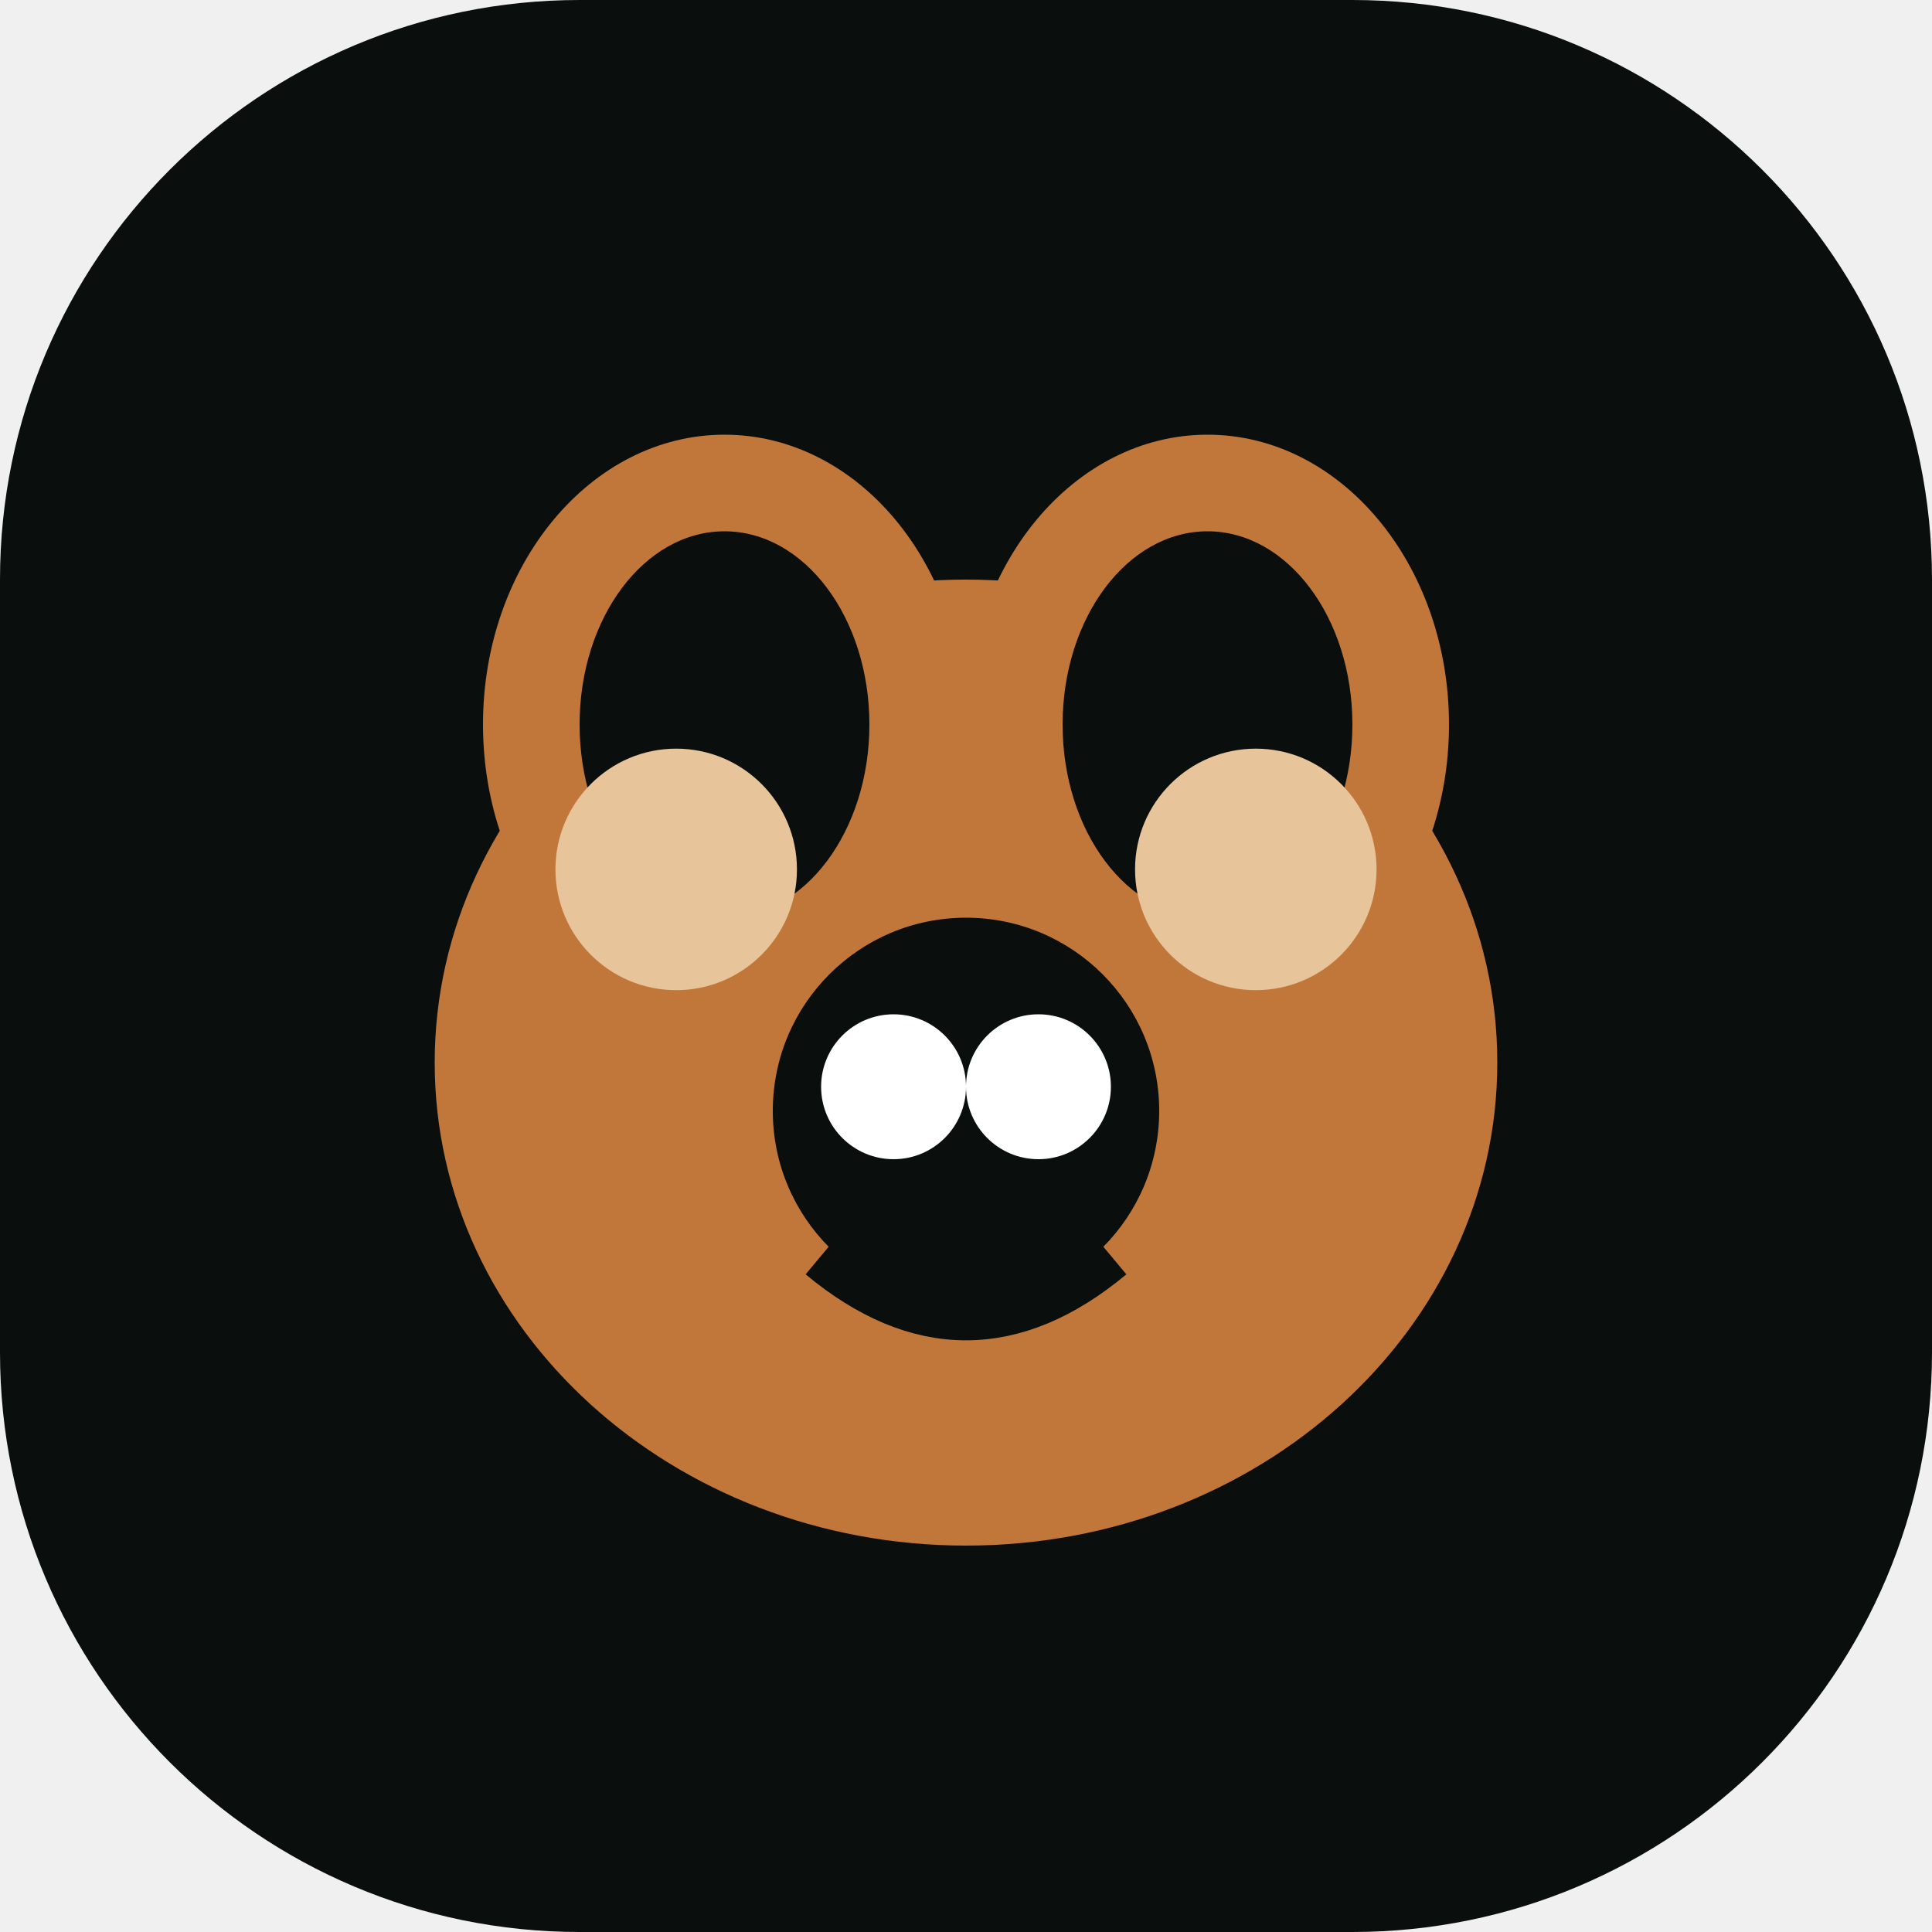
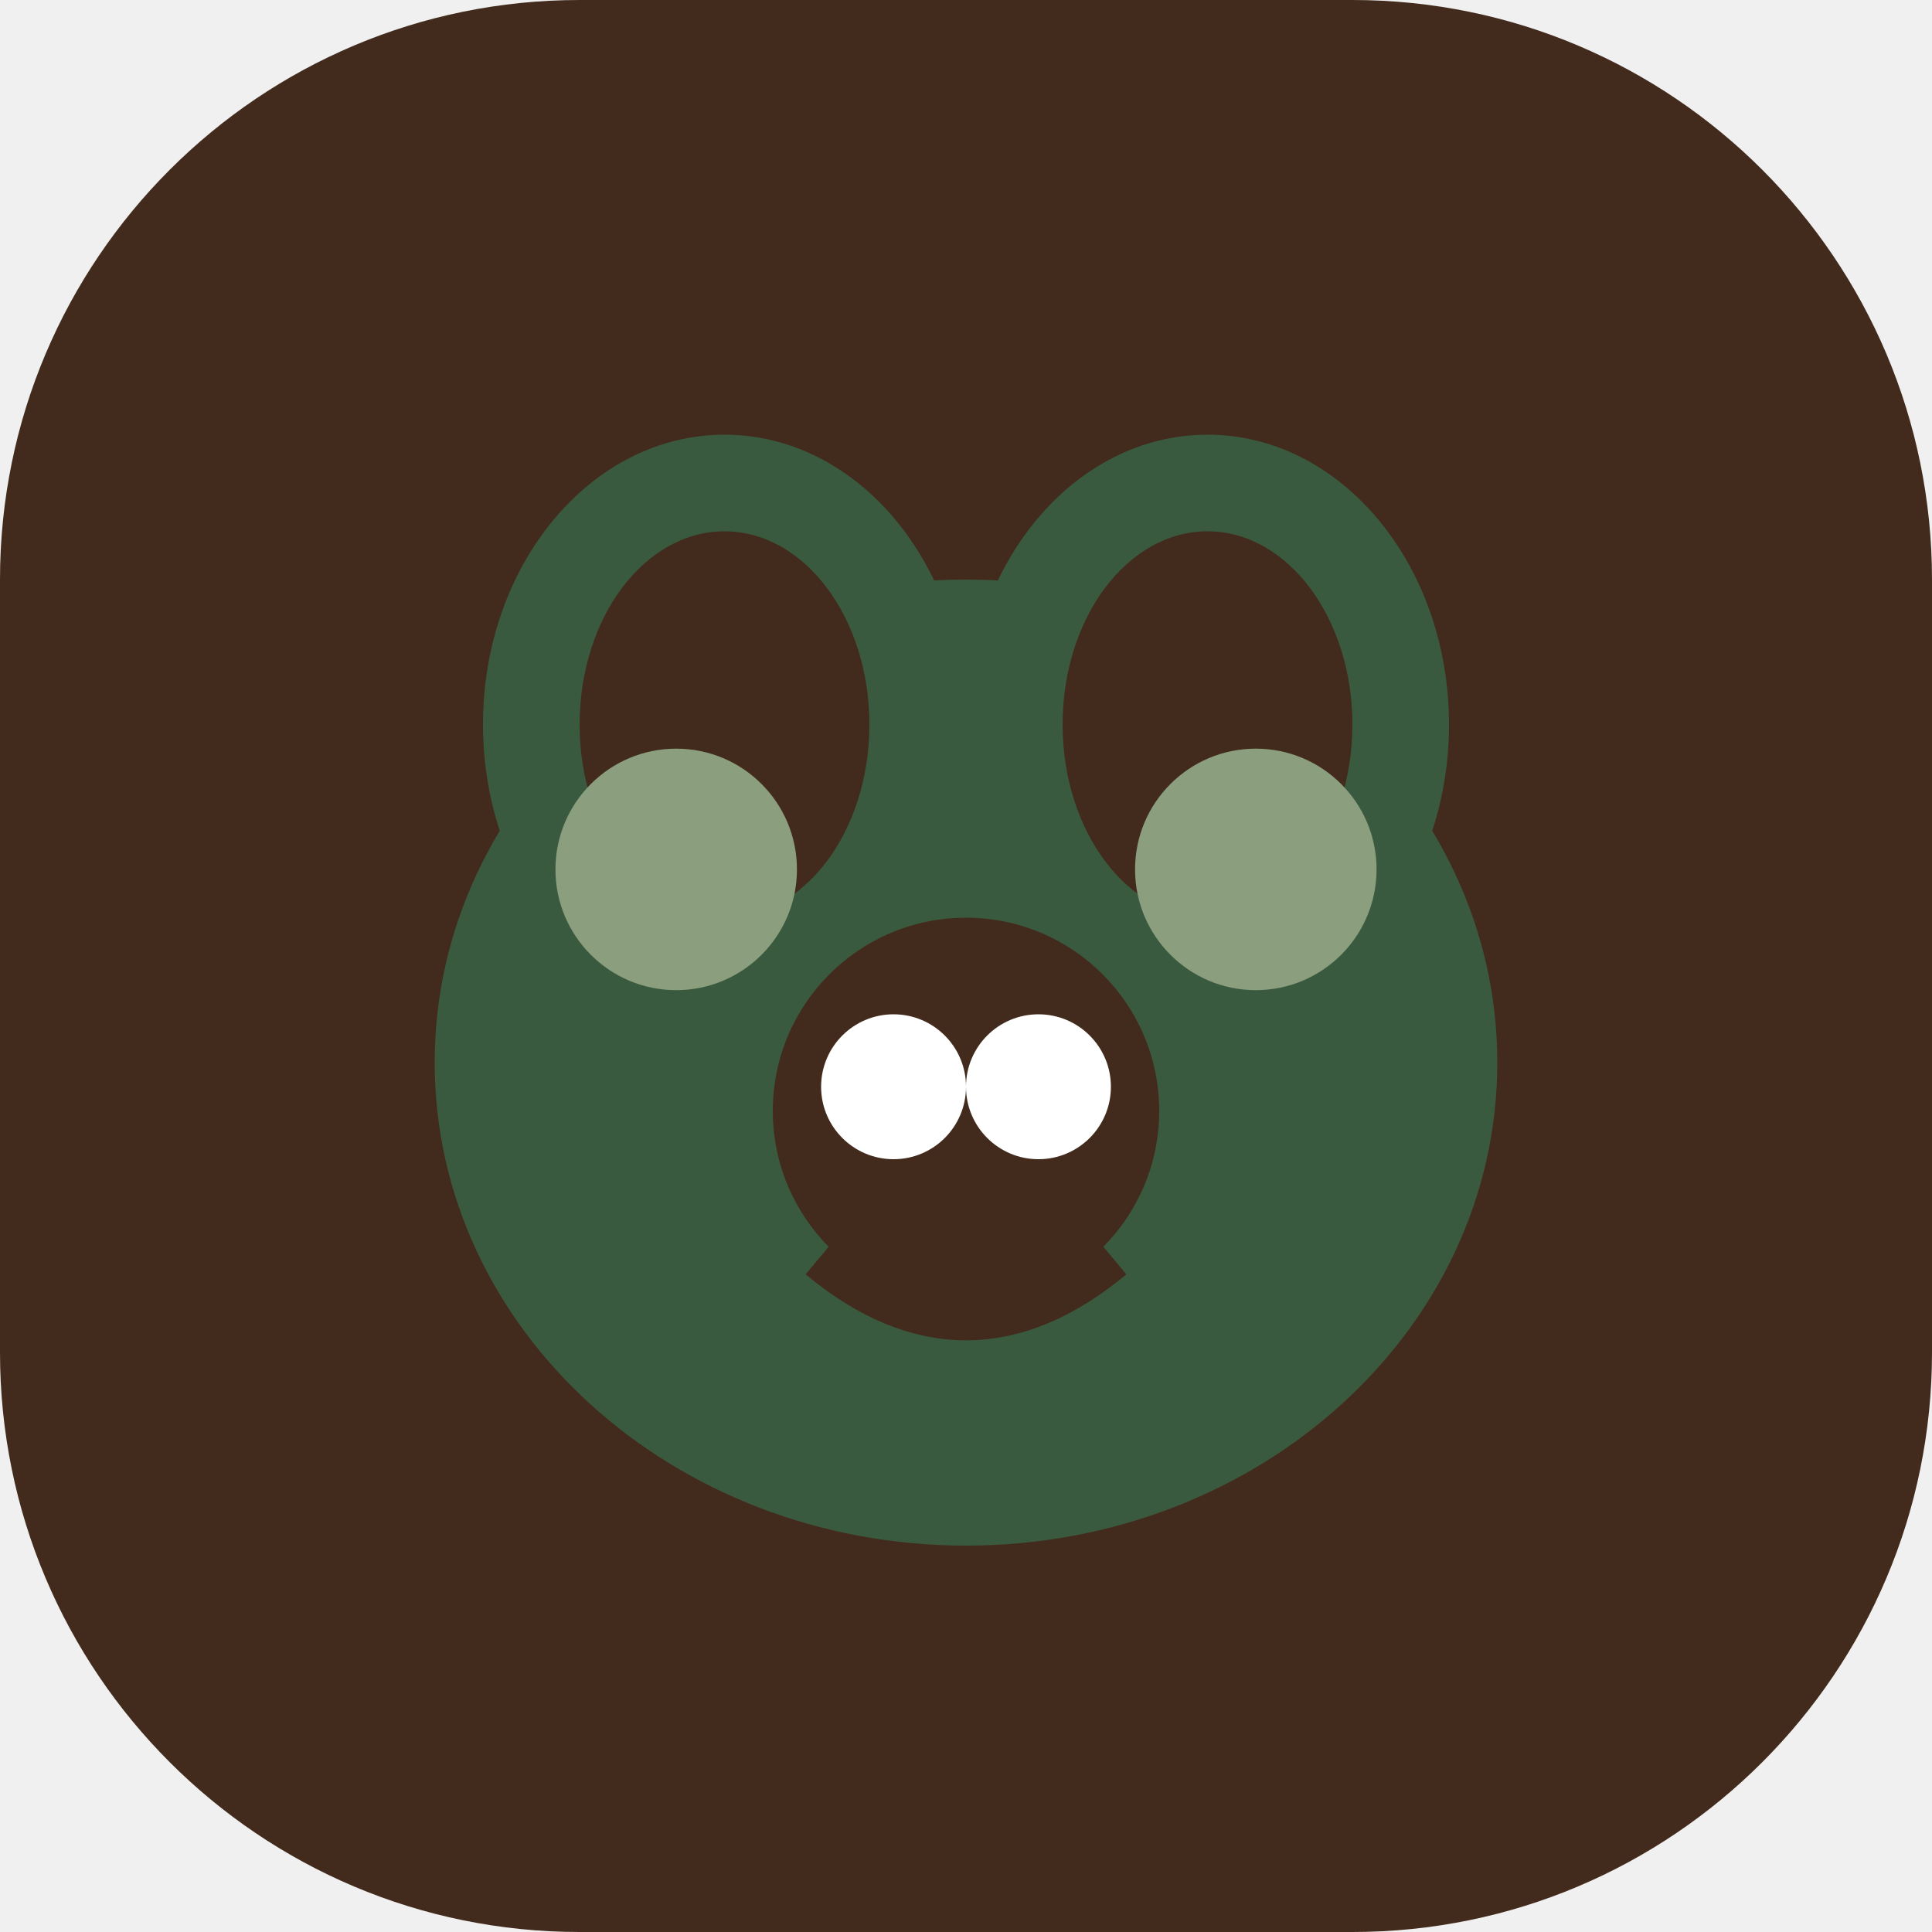
<svg xmlns="http://www.w3.org/2000/svg" width="200" height="200" viewBox="0 0 40 40" fill="none">
-   <rect width="40" height="40" rx="12" fill="#0a0f0d" />
-   <ellipse cx="20" cy="22" rx="11" ry="10" fill="#c2773a" />
-   <ellipse cx="15" cy="15" rx="5" ry="6" fill="#c2773a" />
-   <ellipse cx="25" cy="15" rx="5" ry="6" fill="#c2773a" />
-   <ellipse cx="15" cy="15" rx="3" ry="4" fill="#0a0f0d" />
-   <ellipse cx="25" cy="15" rx="3" ry="4" fill="#0a0f0d" />
-   <circle cx="20" cy="23" r="4" fill="#0a0f0d" />
+   <rect width="40" height="40" rx="12" fill="#422b1c" />
+   <ellipse cx="20" cy="22" rx="11" ry="10" fill="#3A5A40" />
+   <ellipse cx="15" cy="15" rx="5" ry="6" fill="#3A5A40" />
+   <ellipse cx="25" cy="15" rx="5" ry="6" fill="#3A5A40" />
+   <ellipse cx="15" cy="15" rx="3" ry="4" fill="#422b1c" />
+   <ellipse cx="25" cy="15" rx="3" ry="4" fill="#422b1c" />
+   <circle cx="20" cy="23" r="4" fill="#422b1c" />
  <circle cx="18.5" cy="22.5" r="1.5" fill="white" />
  <circle cx="21.5" cy="22.5" r="1.5" fill="white" />
-   <path d="M17 26 Q20 28.5 23 26" stroke="#0a0f0d" strokeWidth="1.5" strokeLinecap="round" fill="none" />
-   <circle cx="14" cy="18" r="2.5" fill="#e8c49a" />
-   <circle cx="26" cy="18" r="2.5" fill="#e8c49a" />
+   <path d="M17 26 Q20 28.5 23 26" stroke="#422b1c" strokeWidth="1.5" strokeLinecap="round" fill="none" />
+   <circle cx="14" cy="18" r="2.5" fill="#8B9E7D" />
+   <circle cx="26" cy="18" r="2.5" fill="#8B9E7D" />
</svg>
